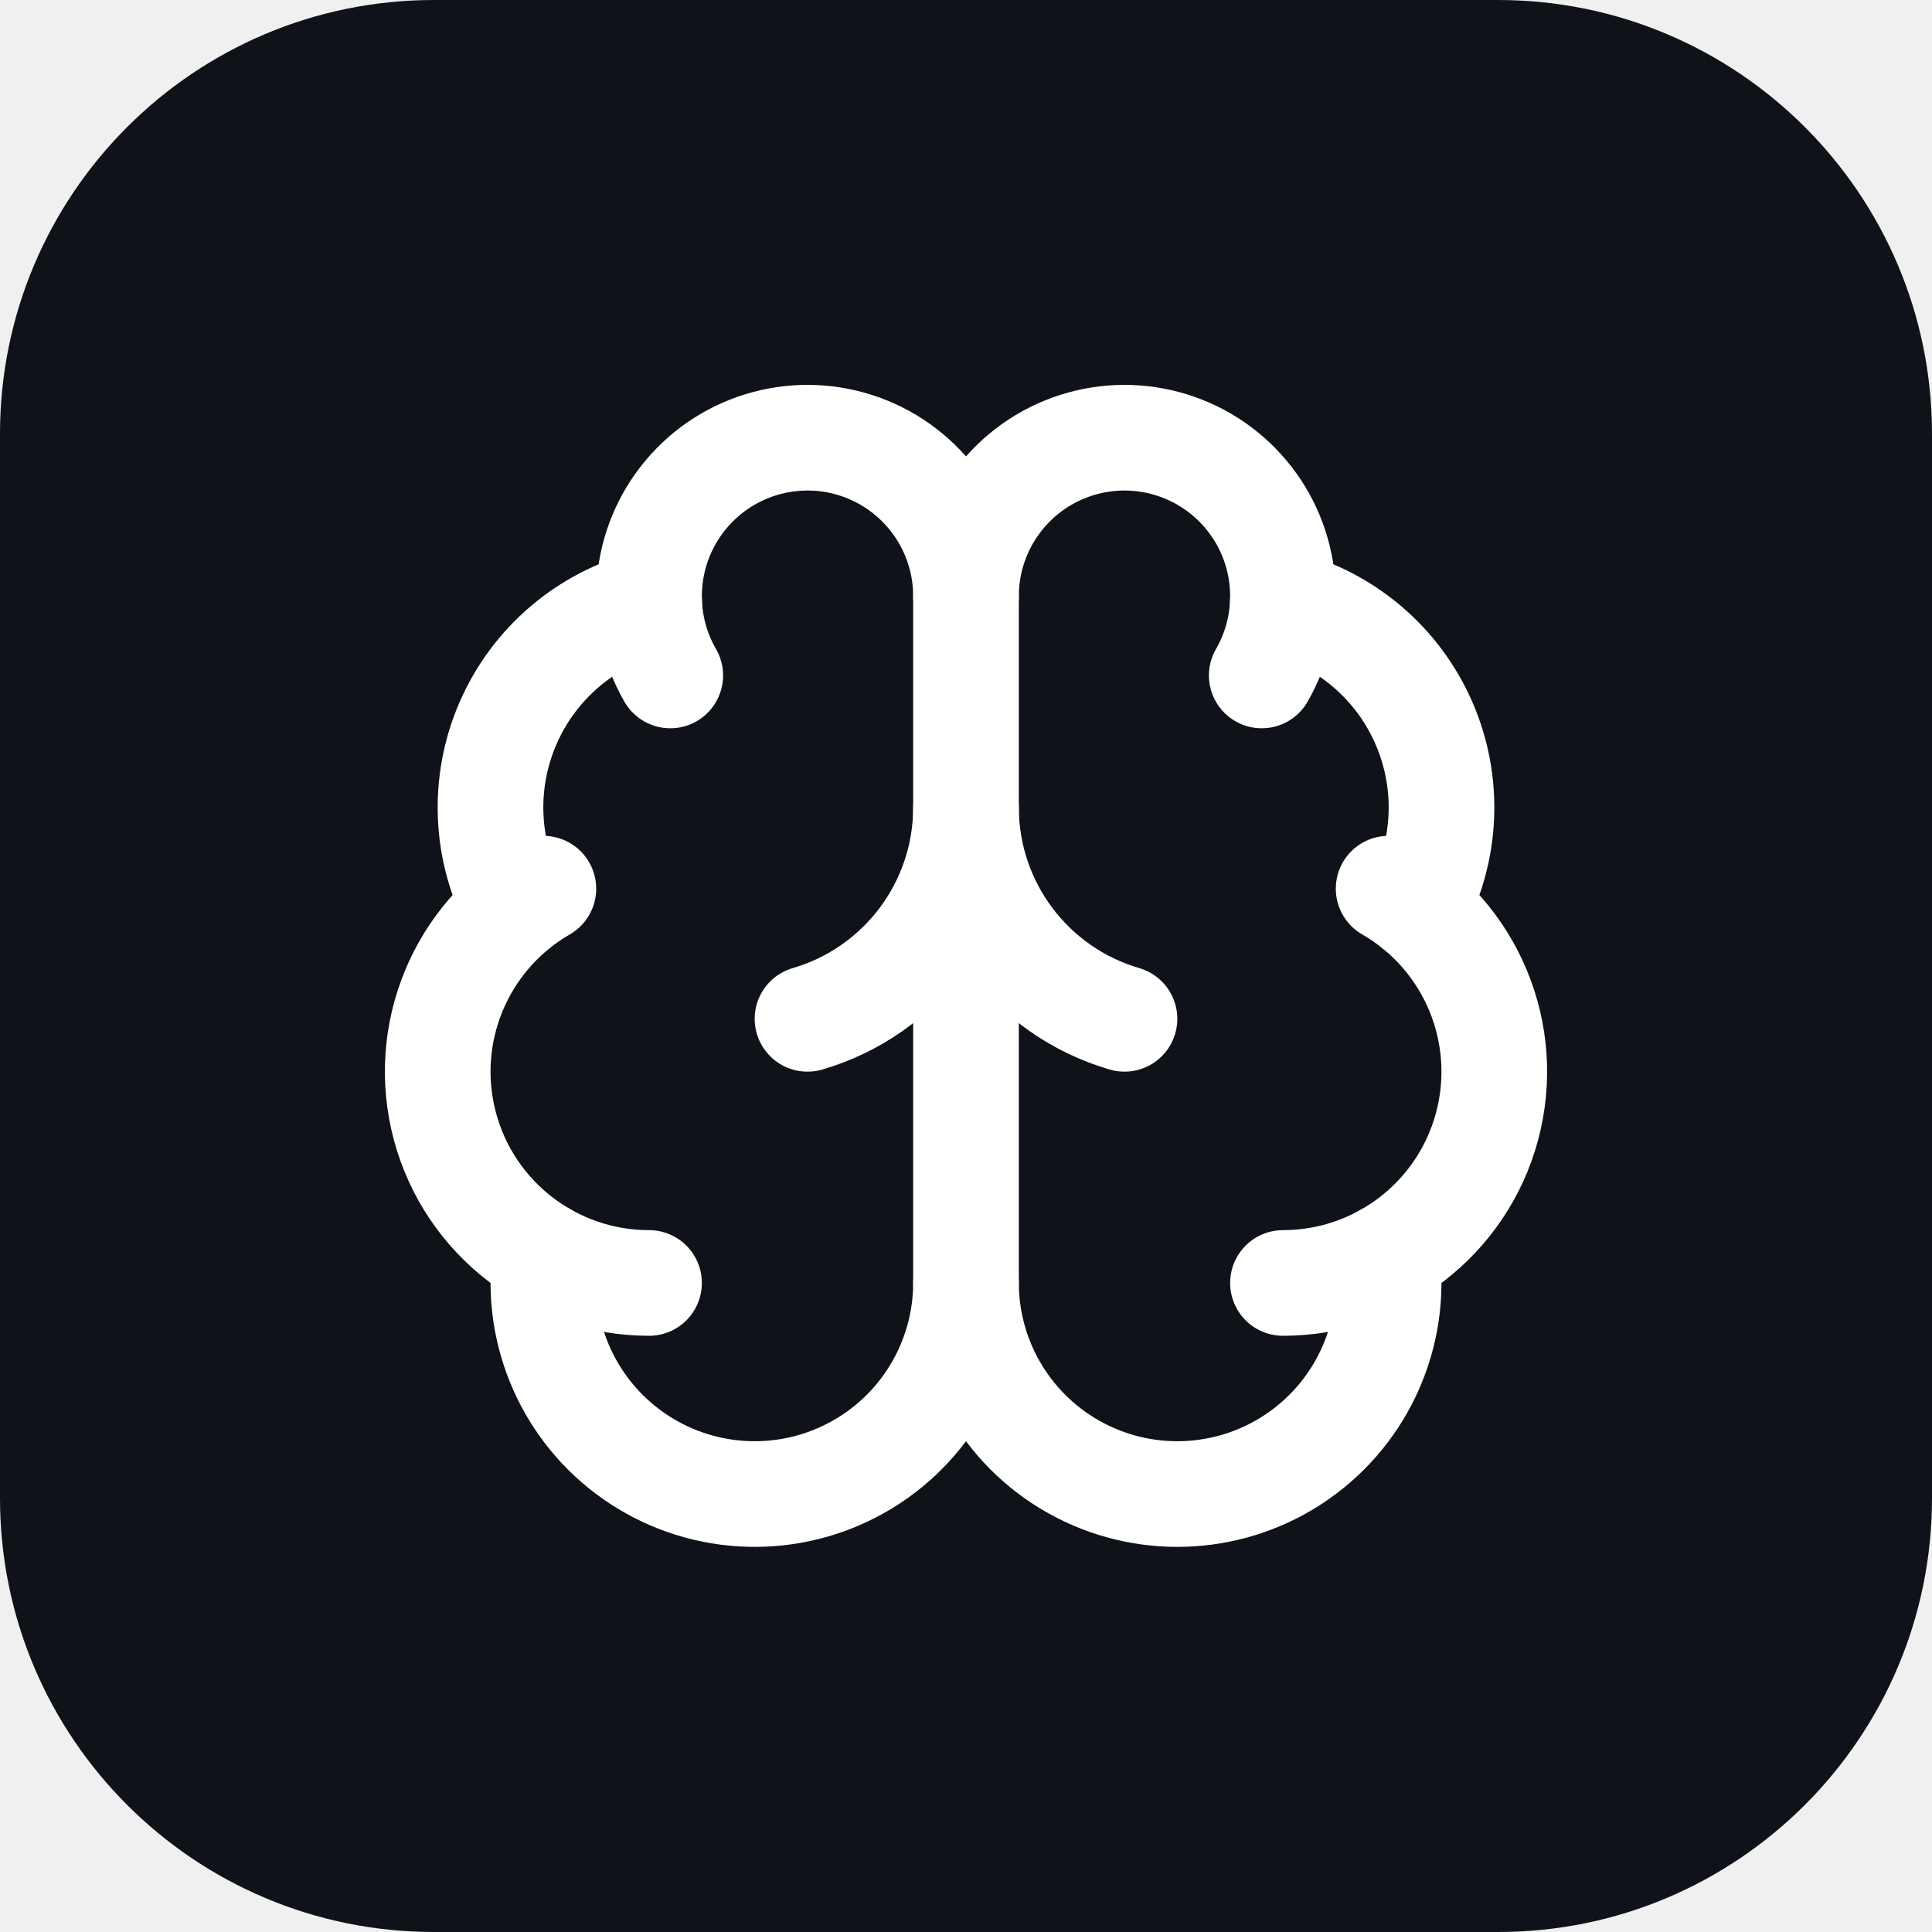
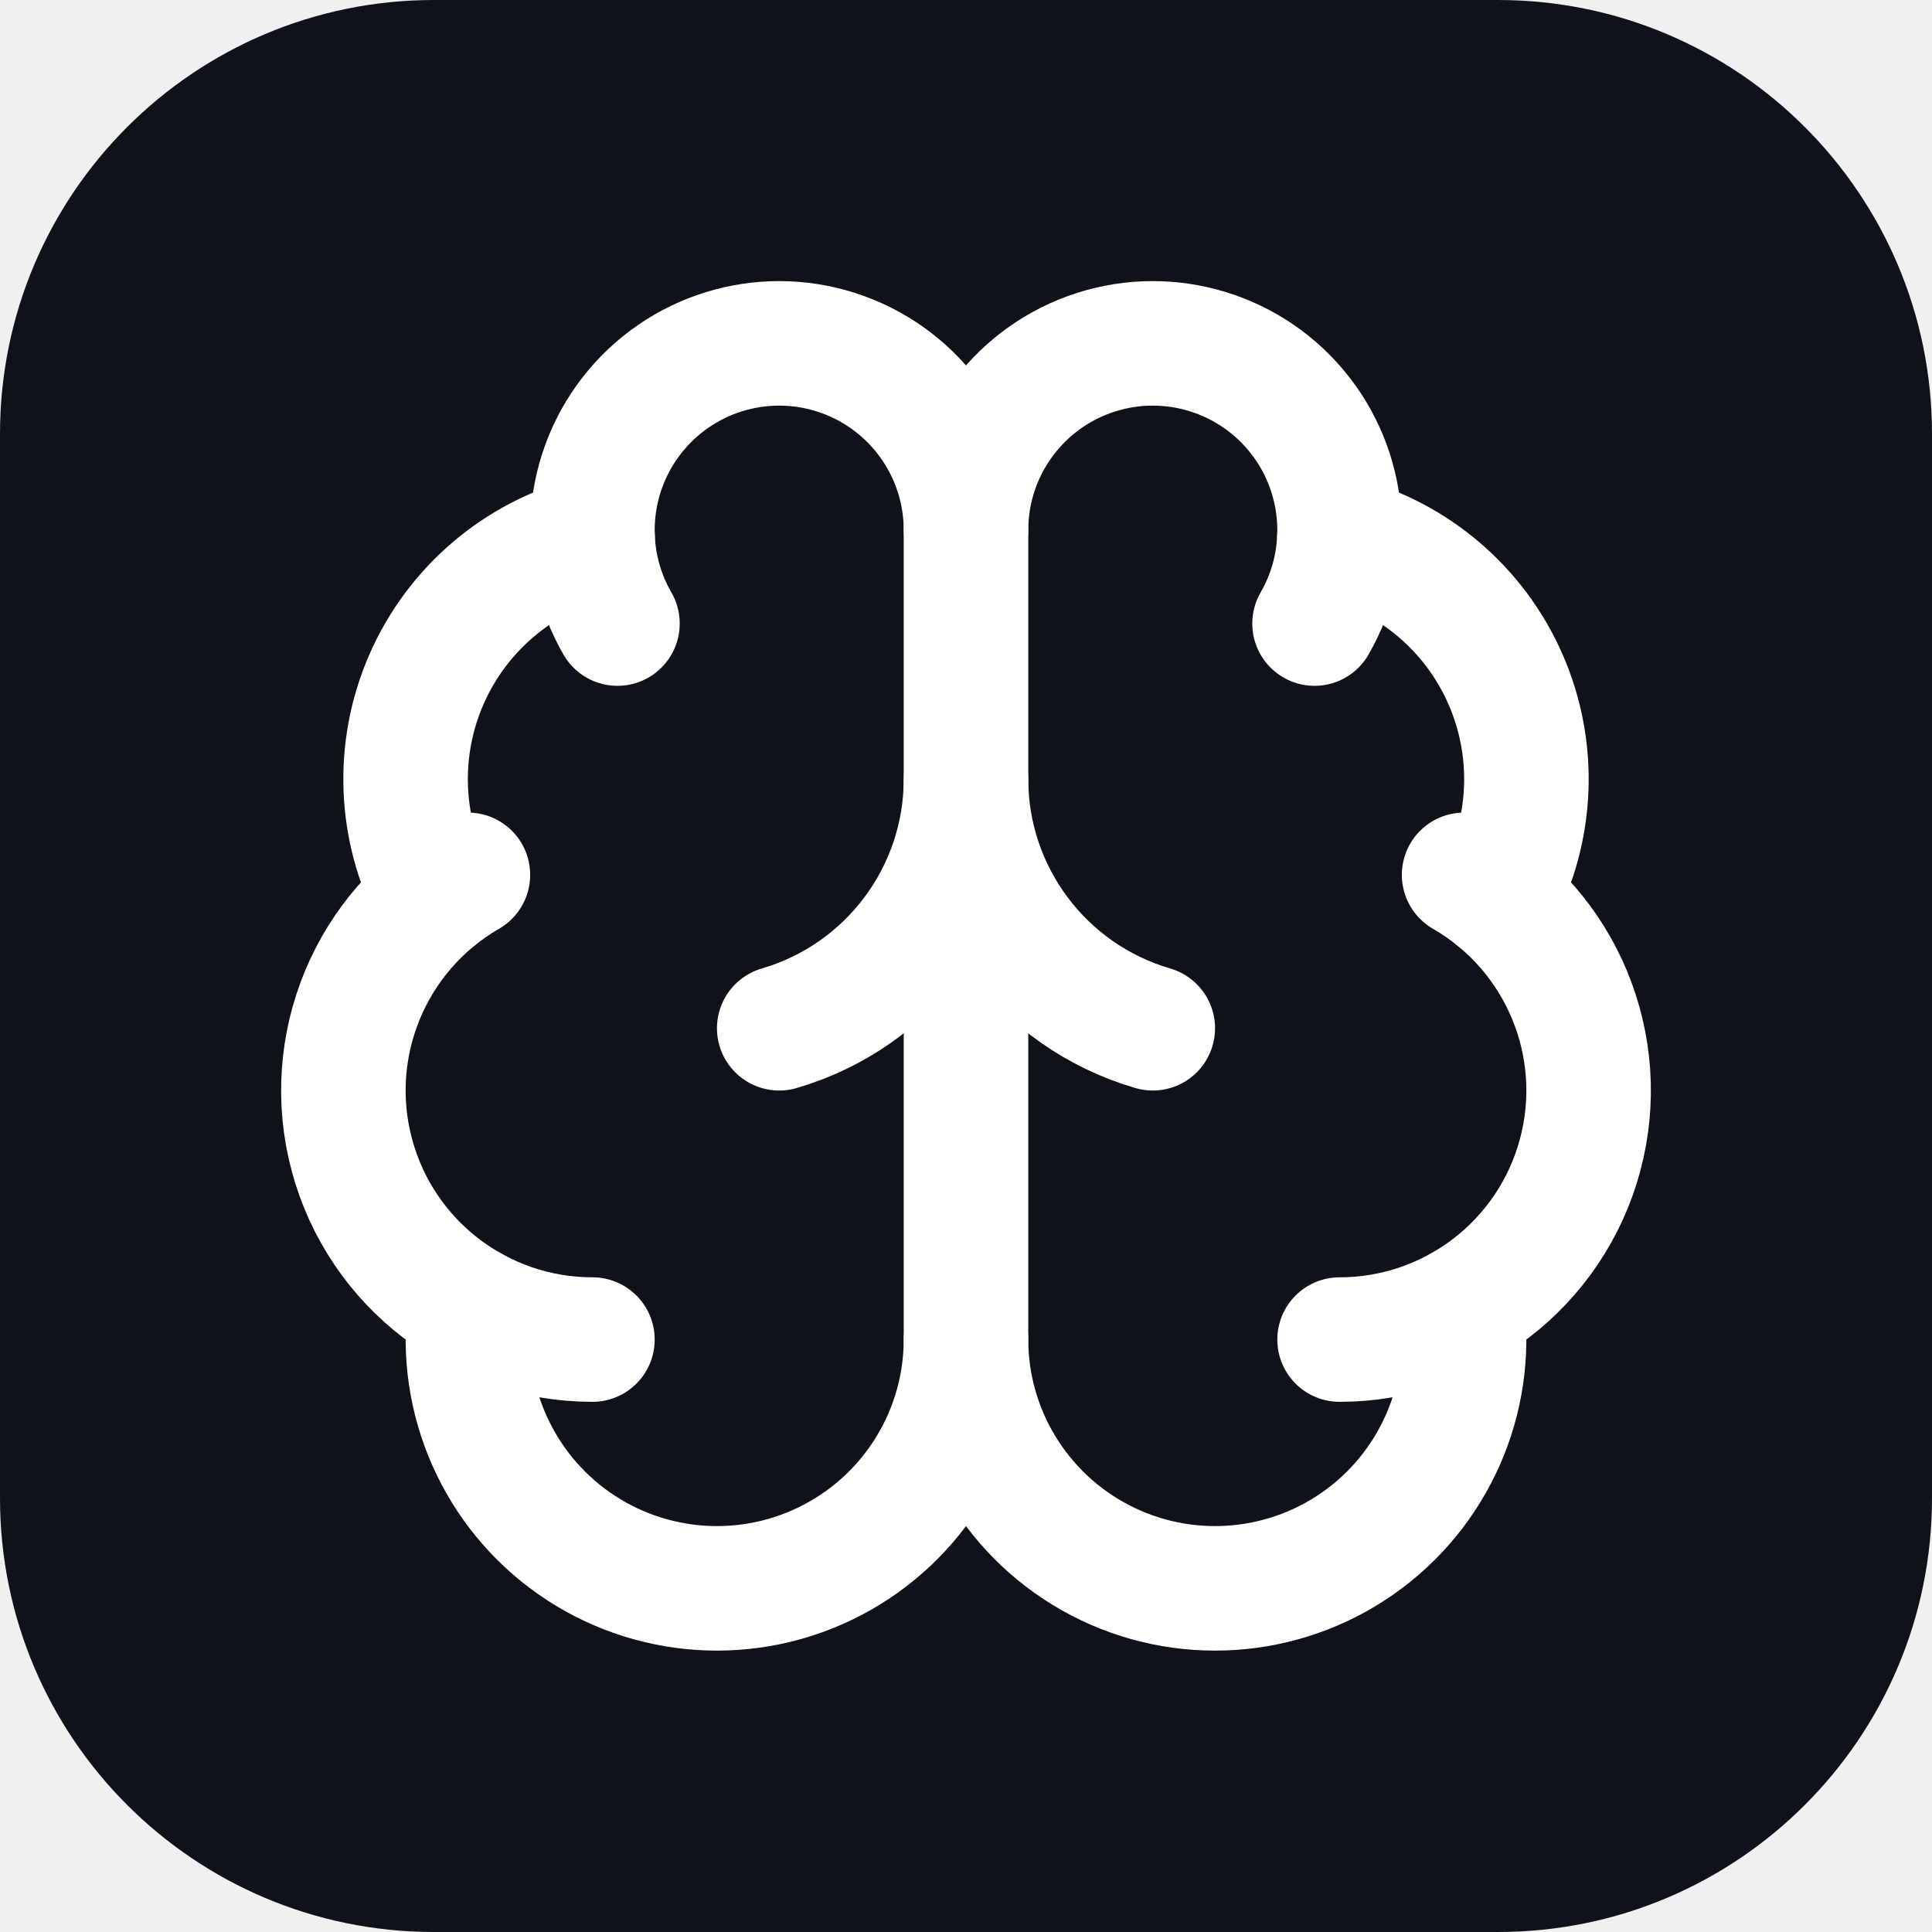
<svg xmlns="http://www.w3.org/2000/svg" width="512" height="512" viewBox="0 0 512 512">
  <defs>
    <clipPath id="apple-squircle">
      <rect width="512" height="512" rx="115" ry="115" />
    </clipPath>
  </defs>
  <rect width="512" height="512" fill="#10121a" clip-path="url(#apple-squircle)" />
-   <g transform="translate(88, 88) scale(14)">
+   <g transform="translate(58, 58) scale(16.5)">
    <g stroke="#ffffff" stroke-width="2" stroke-linecap="round" stroke-linejoin="round" fill="none">
      <path d="M12 18V5" />
      <path d="M15 13a4.17 4.17 0 0 1-3-4 4.17 4.17 0 0 1-3 4" />
      <path d="M17.598 6.5A3 3 0 1 0 12 5a3 3 0 1 0-5.598 1.5" />
      <path d="M17.997 5.125a4 4 0 0 1 2.526 5.77" />
      <path d="M18 18a4 4 0 0 0 2-7.464" />
      <path d="M19.967 17.483A4 4 0 1 1 12 18a4 4 0 1 1-7.967-.517" />
      <path d="M6 18a4 4 0 0 1-2-7.464" />
      <path d="M6.003 5.125a4 4 0 0 0-2.526 5.77" />
    </g>
  </g>
</svg>
